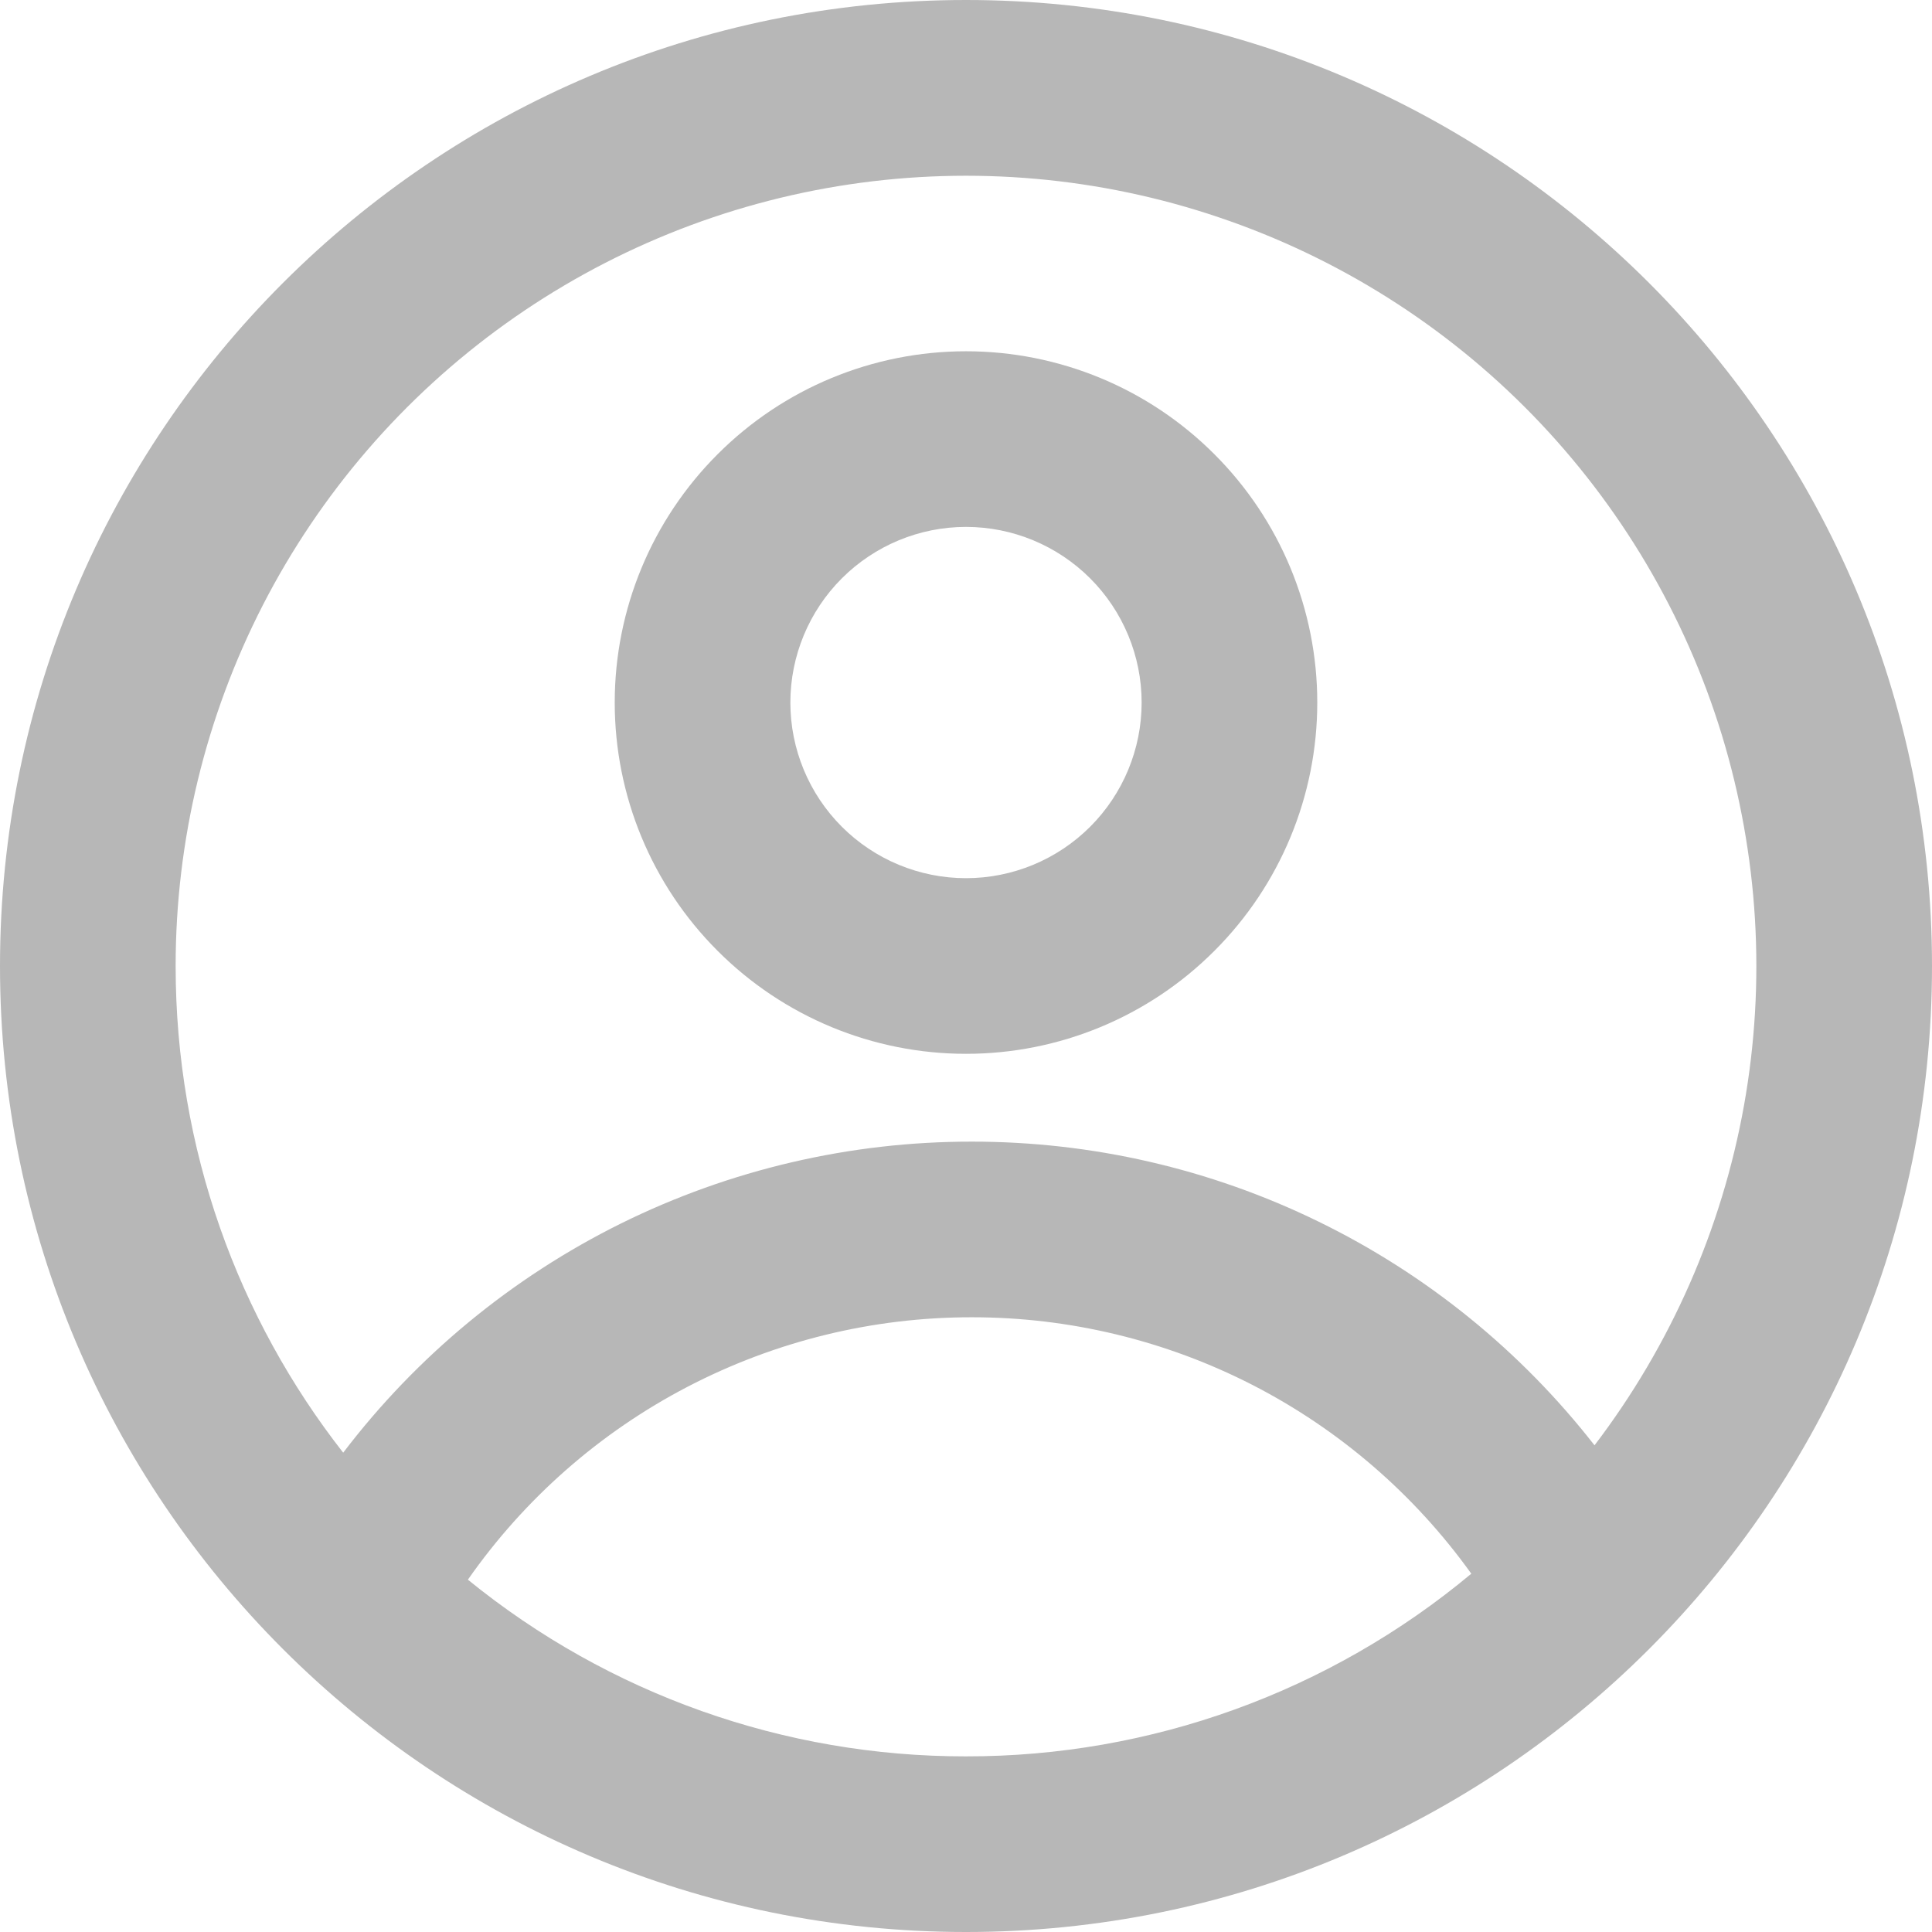
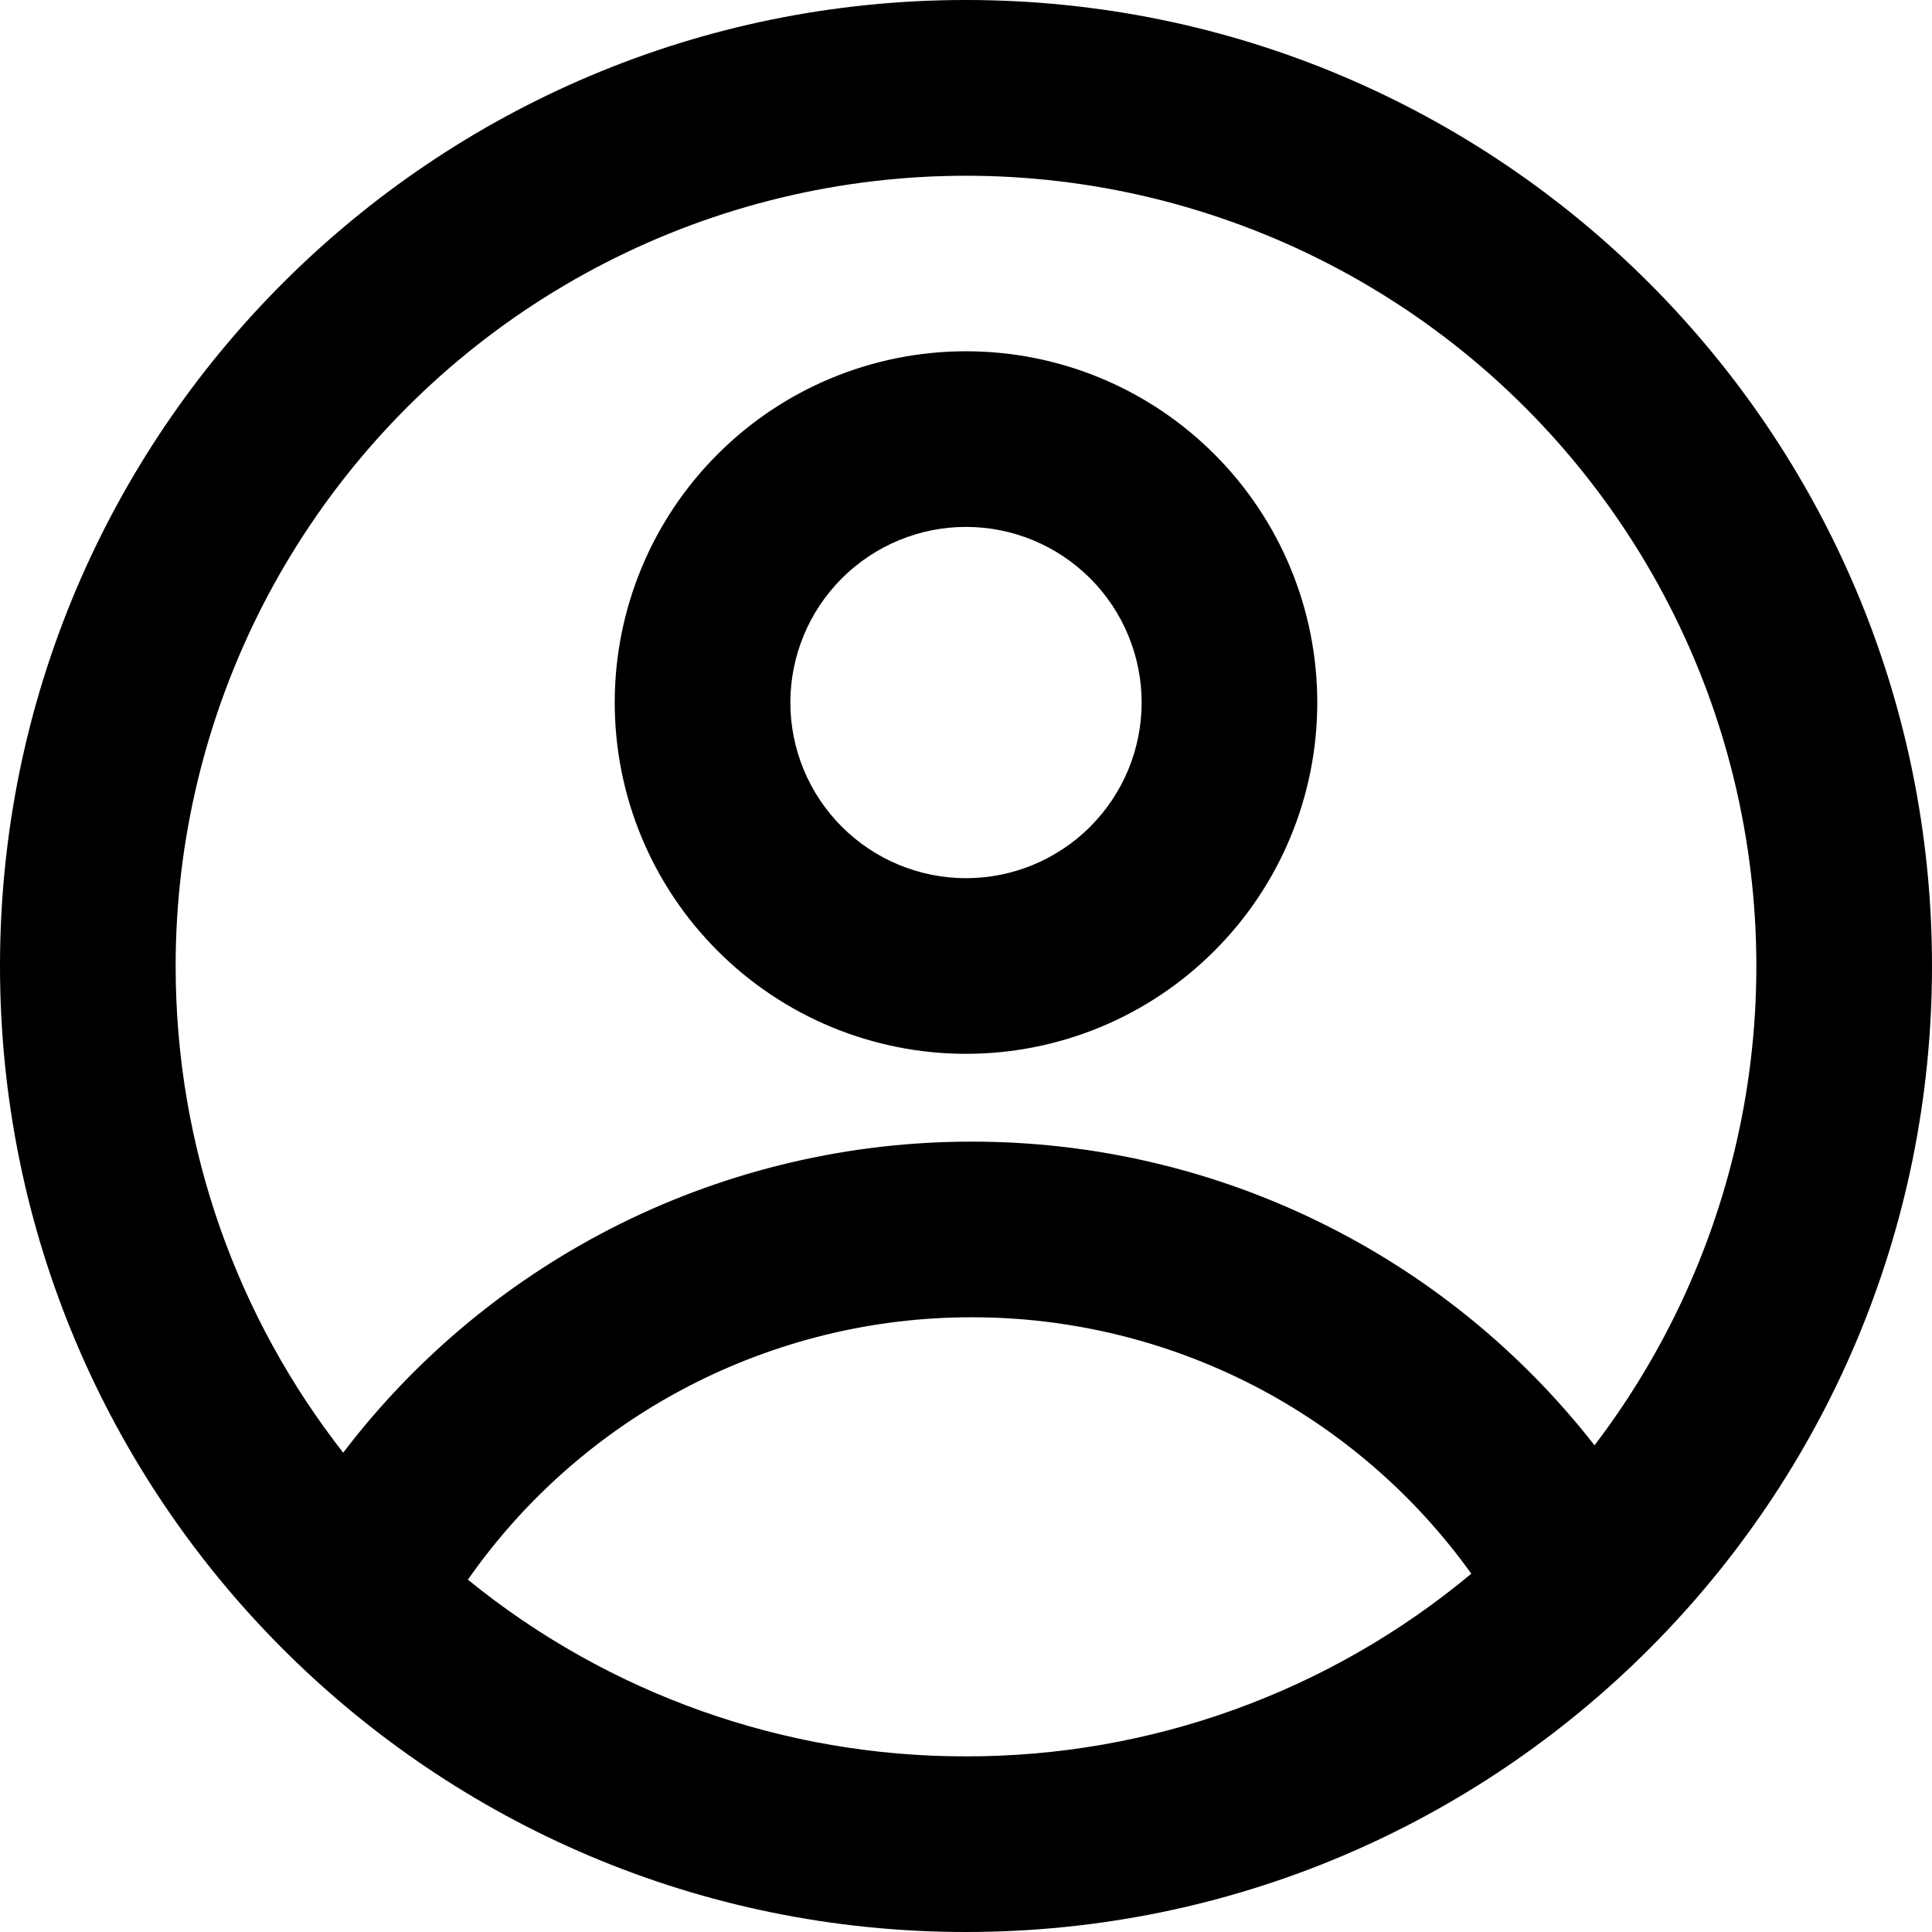
<svg xmlns="http://www.w3.org/2000/svg" width="22" height="22" viewBox="0 0 22 22" fill="none">
-   <path fill-rule="evenodd" clip-rule="evenodd" d="M15 8C15 9.061 14.579 10.078 13.828 10.828C13.078 11.579 12.061 12 11 12C9.939 12 8.922 11.579 8.172 10.828C7.421 10.078 7 9.061 7 8C7 6.939 7.421 5.922 8.172 5.172C8.922 4.421 9.939 4 11 4C12.061 4 13.078 4.421 13.828 5.172C14.579 5.922 15 6.939 15 8ZM13 8C13 8.53 12.789 9.039 12.414 9.414C12.039 9.789 11.53 10 11 10C10.47 10 9.961 9.789 9.586 9.414C9.211 9.039 9 8.53 9 8C9 7.47 9.211 6.961 9.586 6.586C9.961 6.211 10.47 6 11 6C11.53 6 12.039 6.211 12.414 6.586C12.789 6.961 13 7.47 13 8Z" fill="#B7B7B7" />
-   <path fill-rule="evenodd" clip-rule="evenodd" d="M11 0C4.925 0 0 4.925 0 11C0 17.075 4.925 22 11 22C17.075 22 22 17.075 22 11C22 4.925 17.075 0 11 0ZM2 11C2 13.09 2.713 15.014 3.908 16.542C4.747 15.44 5.83 14.547 7.071 13.932C8.313 13.318 9.68 12.999 11.065 13C12.432 12.999 13.782 13.309 15.011 13.909C16.24 14.508 17.316 15.38 18.157 16.458C19.023 15.322 19.607 13.995 19.859 12.589C20.111 11.182 20.024 9.736 19.607 8.369C19.189 7.002 18.451 5.755 17.456 4.73C16.46 3.705 15.234 2.932 13.88 2.475C12.527 2.017 11.083 1.889 9.67 2.1C8.257 2.311 6.914 2.856 5.753 3.689C4.592 4.522 3.646 5.62 2.993 6.891C2.341 8.163 2 9.571 2 11ZM11 20C8.934 20.003 6.93 19.292 5.328 17.988C5.973 17.065 6.831 16.311 7.83 15.791C8.829 15.271 9.939 14.999 11.065 15C12.177 14.999 13.274 15.264 14.263 15.771C15.252 16.279 16.106 17.016 16.754 17.92C15.139 19.267 13.103 20.003 11 20Z" fill="#B7B7B7" />
+   <path fill-rule="evenodd" clip-rule="evenodd" d="M15 8C15 9.061 14.579 10.078 13.828 10.828C13.078 11.579 12.061 12 11 12C9.939 12 8.922 11.579 8.172 10.828C7.421 10.078 7 9.061 7 8C7 6.939 7.421 5.922 8.172 5.172C8.922 4.421 9.939 4 11 4C12.061 4 13.078 4.421 13.828 5.172C14.579 5.922 15 6.939 15 8ZM13 8C13 8.53 12.789 9.039 12.414 9.414C12.039 9.789 11.53 10 11 10C10.47 10 9.961 9.789 9.586 9.414C9.211 9.039 9 8.53 9 8C9 7.47 9.211 6.961 9.586 6.586C9.961 6.211 10.47 6 11 6C11.53 6 12.039 6.211 12.414 6.586C12.789 6.961 13 7.47 13 8Z" fill="currentColor" />
+   <path fill-rule="evenodd" clip-rule="evenodd" d="M11 0C4.925 0 0 4.925 0 11C0 17.075 4.925 22 11 22C17.075 22 22 17.075 22 11C22 4.925 17.075 0 11 0ZM2 11C2 13.09 2.713 15.014 3.908 16.542C4.747 15.44 5.83 14.547 7.071 13.932C8.313 13.318 9.68 12.999 11.065 13C12.432 12.999 13.782 13.309 15.011 13.909C16.24 14.508 17.316 15.38 18.157 16.458C19.023 15.322 19.607 13.995 19.859 12.589C20.111 11.182 20.024 9.736 19.607 8.369C19.189 7.002 18.451 5.755 17.456 4.73C16.46 3.705 15.234 2.932 13.88 2.475C12.527 2.017 11.083 1.889 9.67 2.1C8.257 2.311 6.914 2.856 5.753 3.689C4.592 4.522 3.646 5.62 2.993 6.891C2.341 8.163 2 9.571 2 11ZM11 20C8.934 20.003 6.93 19.292 5.328 17.988C5.973 17.065 6.831 16.311 7.83 15.791C8.829 15.271 9.939 14.999 11.065 15C12.177 14.999 13.274 15.264 14.263 15.771C15.252 16.279 16.106 17.016 16.754 17.92C15.139 19.267 13.103 20.003 11 20Z" fill="currentColor" />
</svg>
